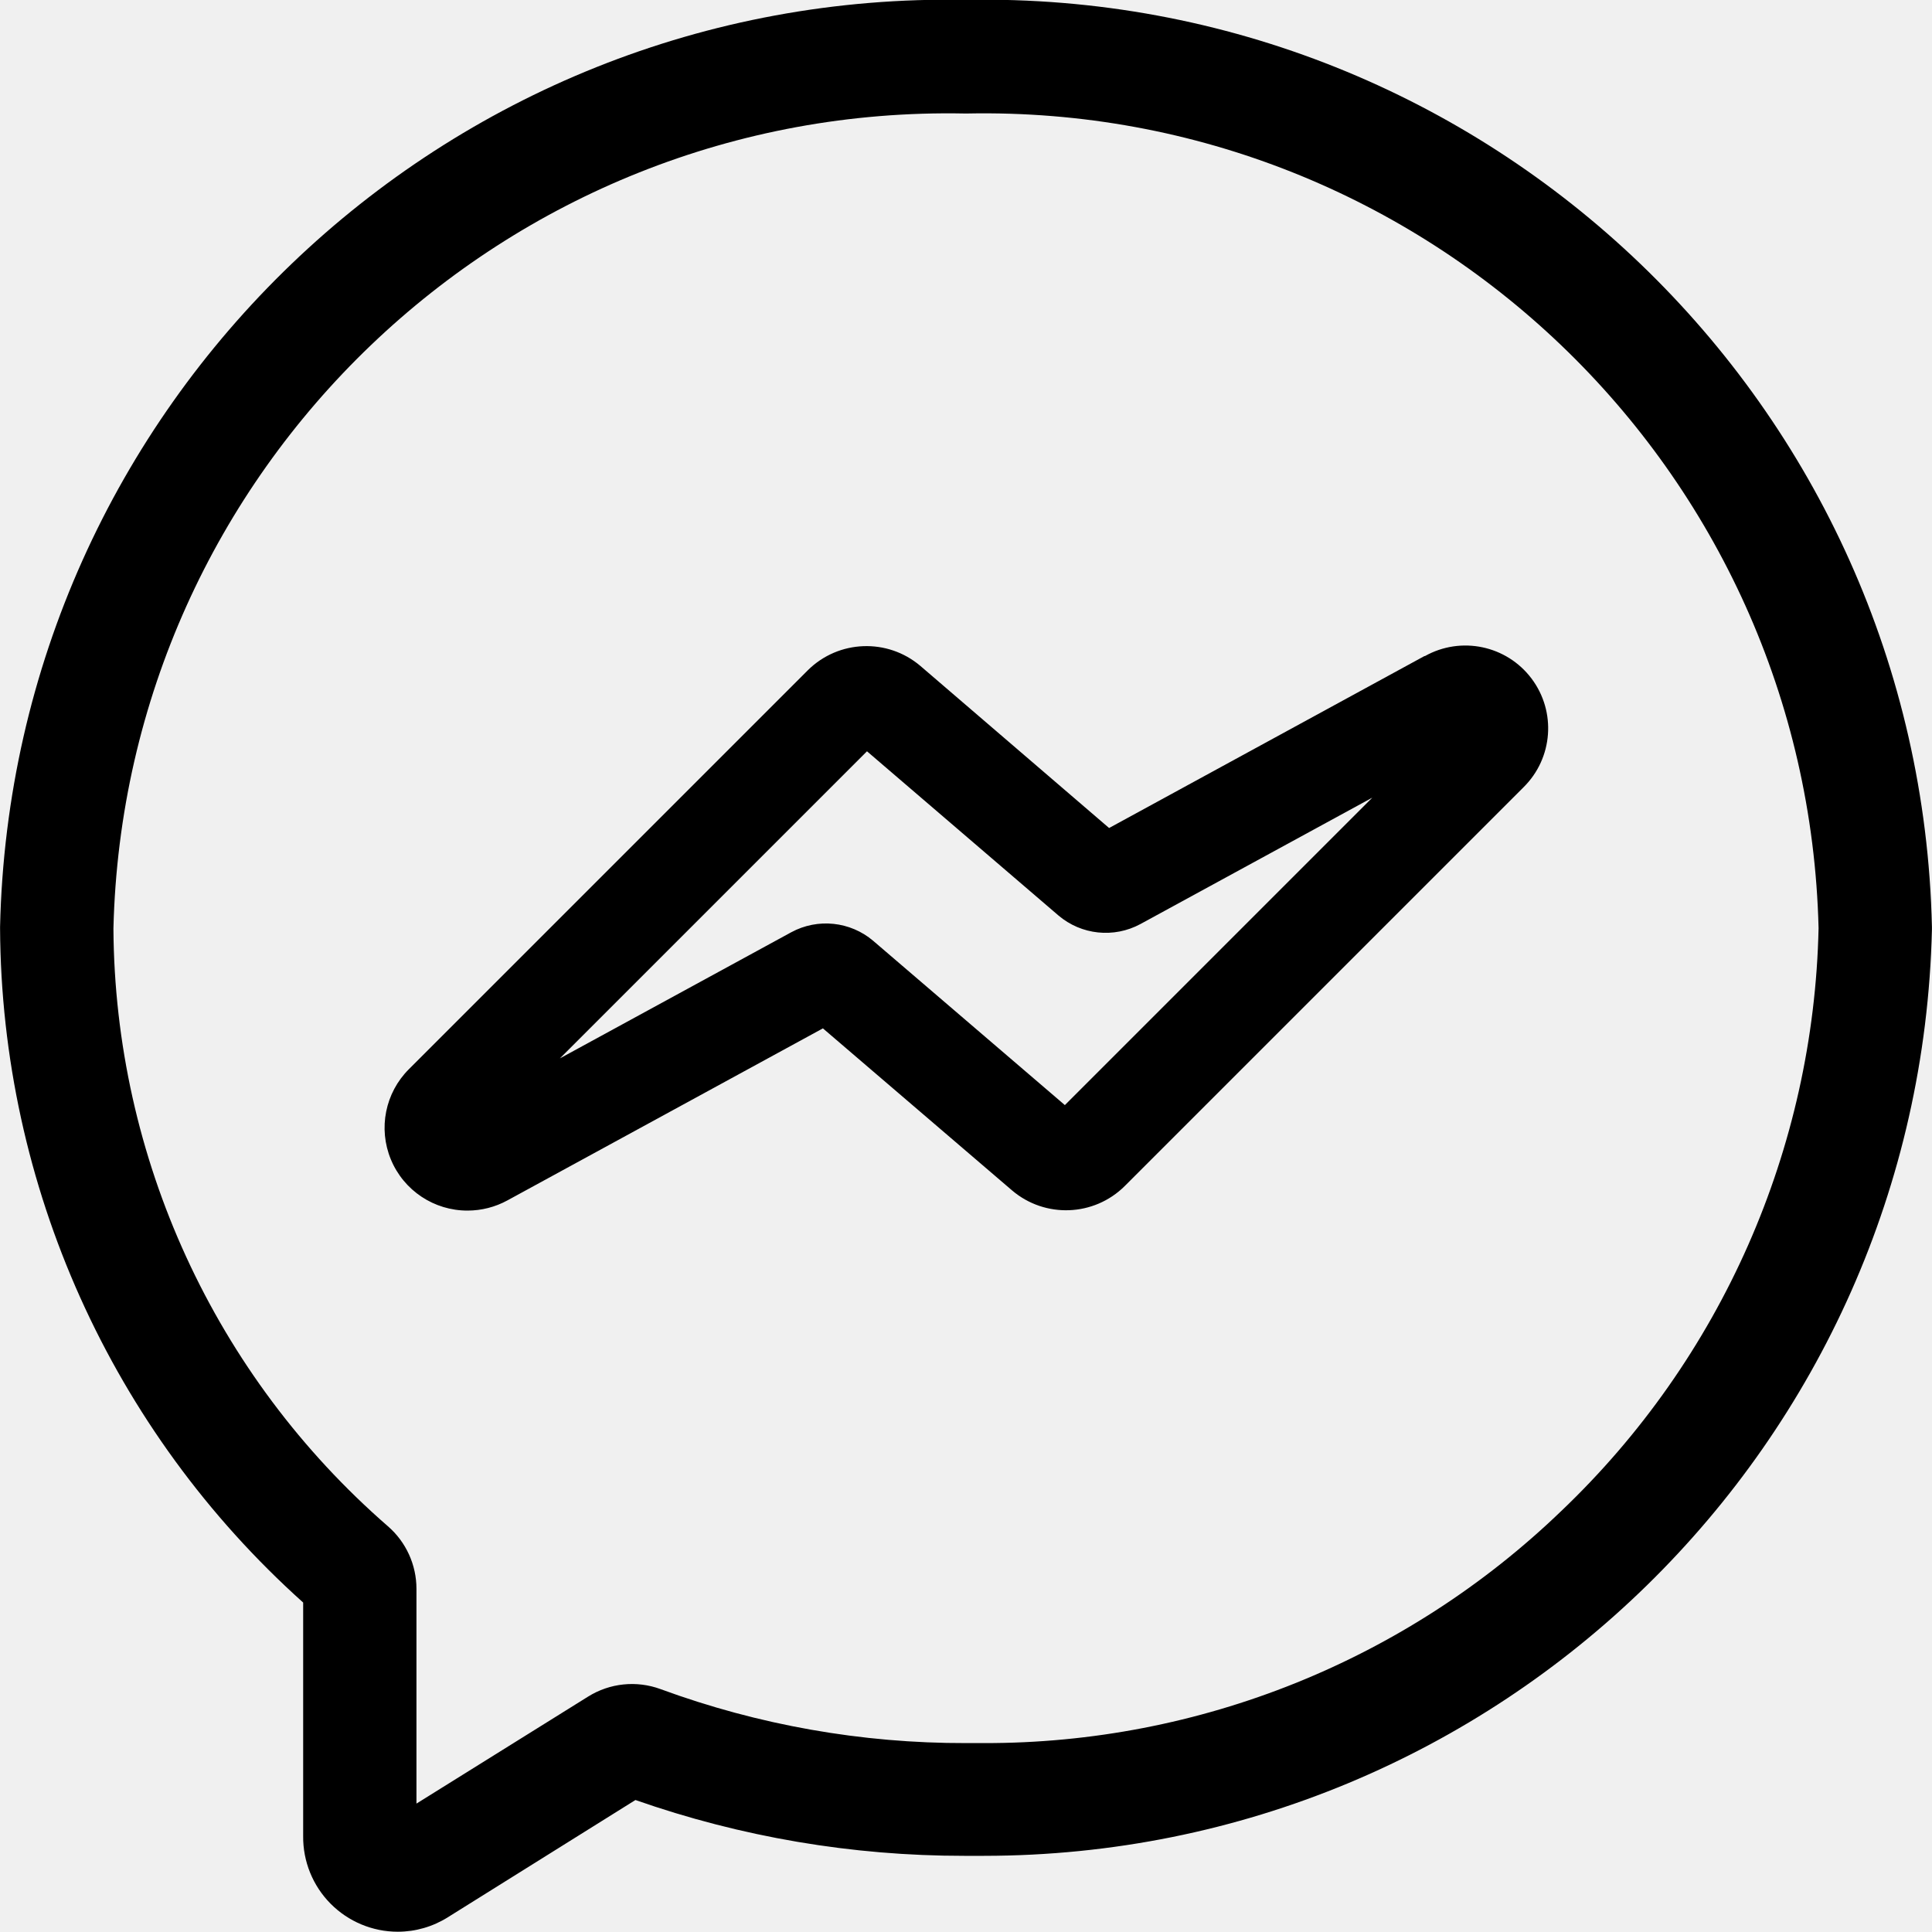
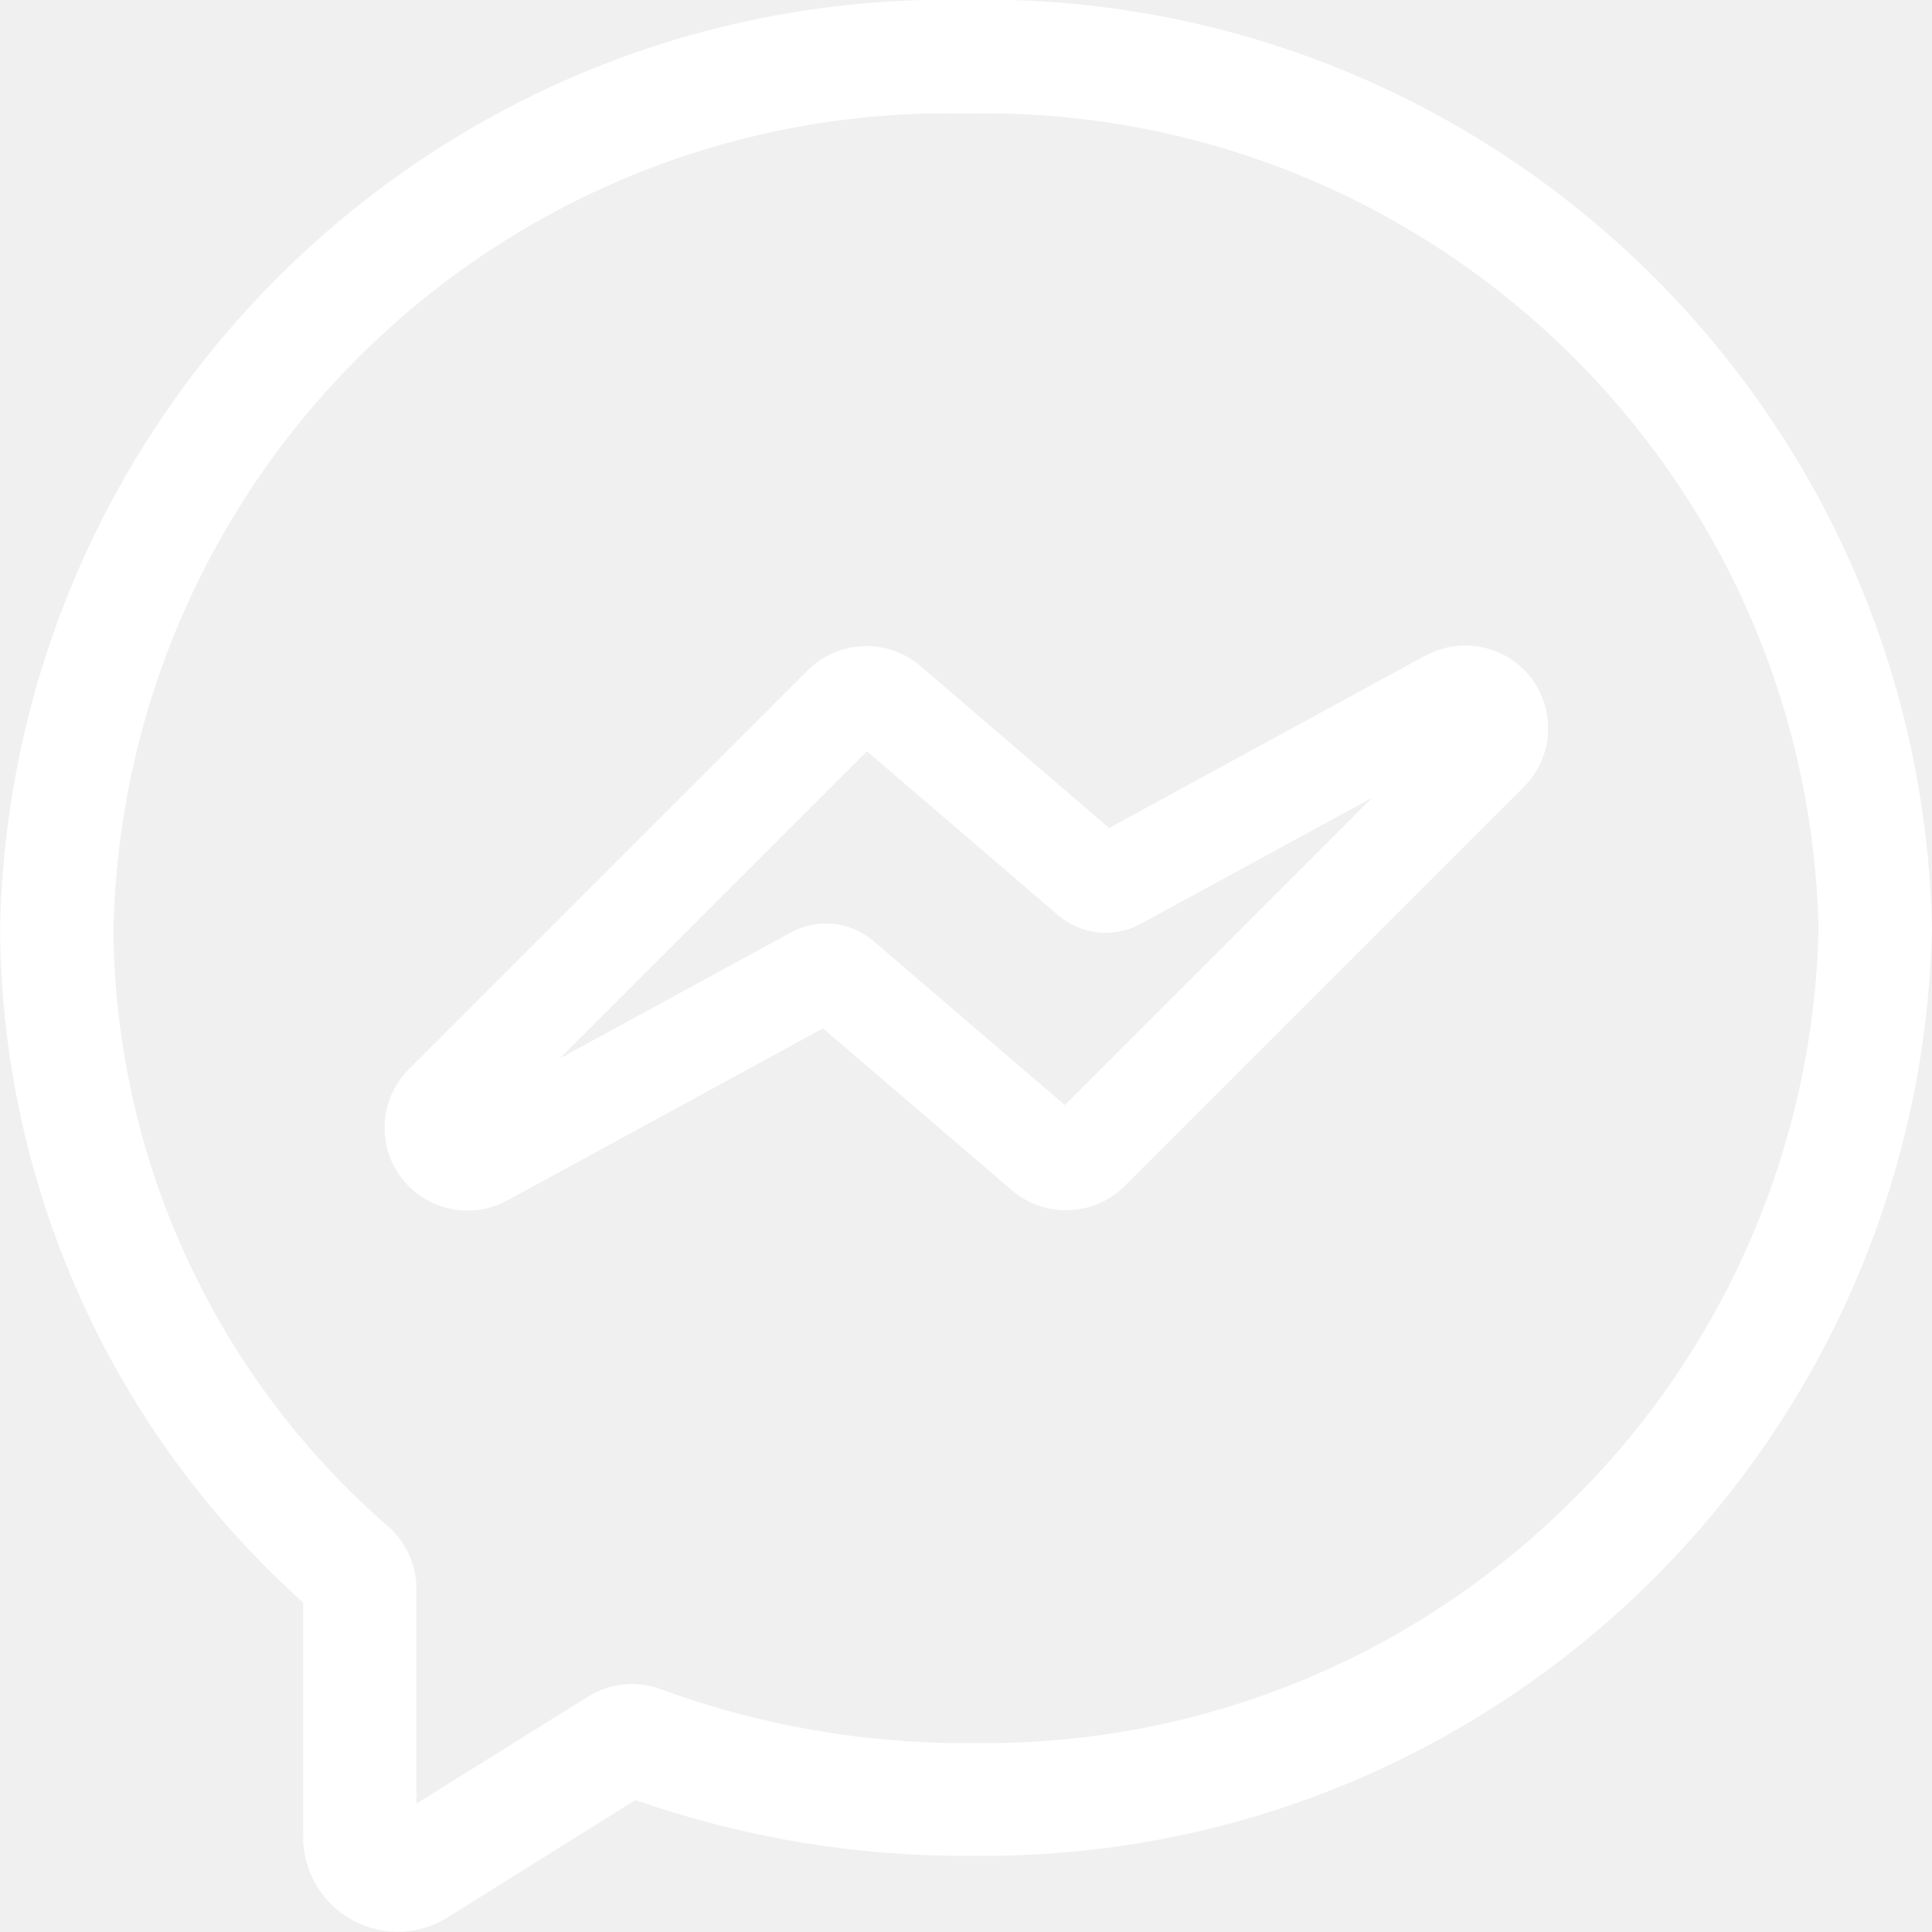
- <svg xmlns="http://www.w3.org/2000/svg" width="28" height="28.002" viewBox="0 0 28 28.002" fill="currentColor">
+ <svg xmlns="http://www.w3.org/2000/svg" width="28" height="28.002" viewBox="0 0 28 28.002" fill="#fff">
  <path d="M28,13.437A13.748,13.748,0,0,0,14,0,13.748,13.748,0,0,0,0,13.436v.023a13.216,13.216,0,0,0,4.393,9.77v3.385A1.372,1.372,0,0,0,5.765,28a1.363,1.363,0,0,0,.724-.209l2.72-1.7a14.371,14.371,0,0,0,4.763.809h.021l.269,0A13.749,13.749,0,0,0,28,13.474v-.037ZM22.63,21.9a12.025,12.025,0,0,1-8.37,3.366l-.245,0H14a12.746,12.746,0,0,1-4.426-.782,1.2,1.2,0,0,0-1.051.108L6.035,26.143V23.03a1.2,1.2,0,0,0-.414-.907,11.571,11.571,0,0,1-3.978-8.661A12.106,12.106,0,0,1,13.983,1.647h.032A12.106,12.106,0,0,1,26.357,13.455,12.027,12.027,0,0,1,22.63,21.9Zm0,0" transform="translate(0.001 -0.002)" />
  <path d="M95.407,160.845l-4.572,2.493L88.1,160.989a1.207,1.207,0,0,0-1.632.063l-5.78,5.78a1.2,1.2,0,0,0,.85,2.051,1.207,1.207,0,0,0,.577-.148l4.572-2.493,2.742,2.349a1.207,1.207,0,0,0,1.632-.063l5.781-5.781a1.2,1.2,0,0,0-1.431-1.9Zm-5.213,6.509-2.777-2.38a1.058,1.058,0,0,0-1.189-.125l-3.353,1.828,4.451-4.451,2.774,2.379a1.058,1.058,0,0,0,1.189.125l3.361-1.832Zm0,0" transform="translate(-74.76 -151.337)" />
</svg>
